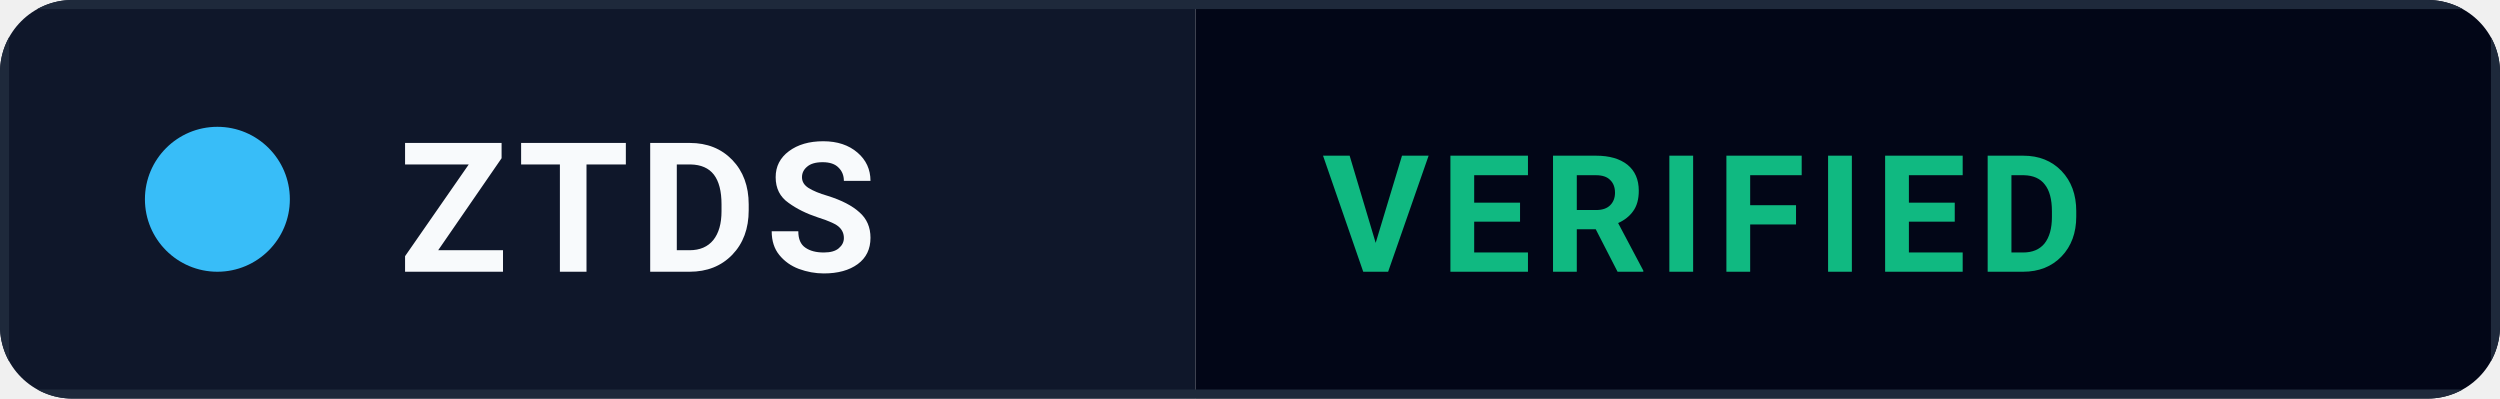
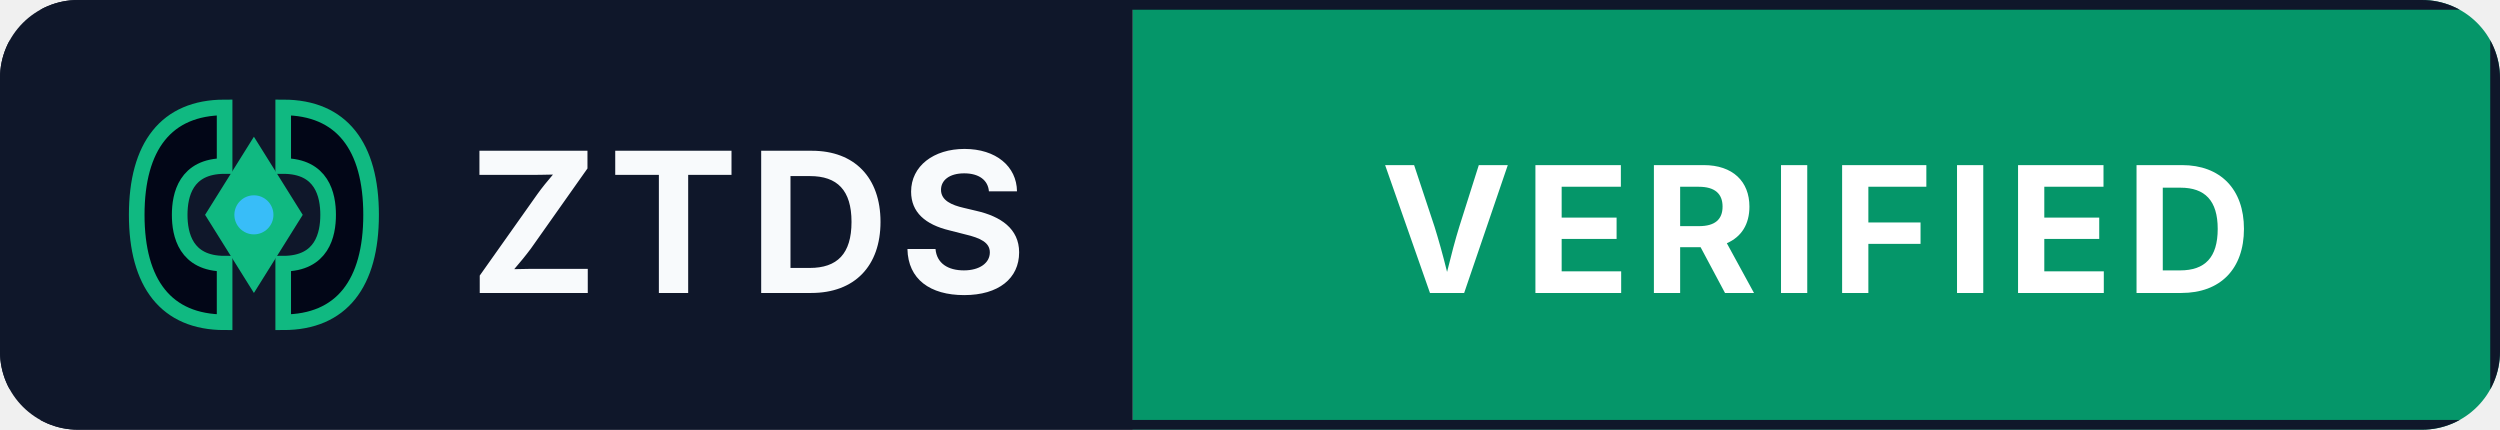
- <svg xmlns="http://www.w3.org/2000/svg" width="138" height="22" viewBox="0 0 138 22" fill="none">
+ <svg xmlns="http://www.w3.org/2000/svg" width="128" height="22" viewBox="0 0 128 22" fill="none">
  <defs>
-     <linearGradient id="bgGrad" x1="0" y1="0" x2="138" y2="22" gradientUnits="userSpaceOnUse">
-       <stop stop-color="#0b0f19" />
-       <stop offset="1" stop-color="#020617" />
-     </linearGradient>
-     <clipPath id="clip">
-       <rect width="138" height="22" rx="4" />
+     <clipPath id="badgeClip">
+       <rect width="128" height="22" rx="4" />
    </clipPath>
  </defs>
-   <g clip-path="url(#clip)">
-     <rect width="66" height="22" fill="#0f172a" />
-     <rect x="66" width="72" height="22" fill="#020617" />
-     <rect width="138" height="22" stroke="#1e293b" stroke-width="1" fill="none" />
-     <circle cx="12" cy="11" r="4" fill="#38bdf8" />
-     <text x="22" y="15" font-family="-apple-system, BlinkMacSystemFont, 'Segoe UI', Roboto, sans-serif" font-size="10" font-weight="700" fill="#f8fafc" letter-spacing="0.5">ZTDS</text>
-     <text x="73" y="15" font-family="-apple-system, BlinkMacSystemFont, 'Segoe UI', Roboto, sans-serif" font-size="9" font-weight="700" fill="#10b981" letter-spacing="0.6">VERIFIED</text>
+   <g clip-path="url(#badgeClip)">
+     <rect width="58" height="22" fill="#0f172a" />
+     <rect x="58" width="70" height="22" fill="#059669" />
+     <rect width="128" height="22" stroke="#0f172a" stroke-width="1" fill="none" />
+     <g transform="translate(6, 4)">
+       <path d="M5.5 1.5C2.5 1.5 1 3.5 1 7C1 10.5 2.5 12.5 5.5 12.5V9.5C3.5 9.5 3.2 8 3.2 7C3.2 6 3.5 4.5 5.5 4.5V1.5Z" fill="#020617" stroke="#10b981" stroke-width="0.8" />
+       <path d="M8.5 1.5C11.5 1.5 13 3.5 13 7C13 10.5 11.5 12.5 8.5 12.5V9.5C10.5 9.5 10.8 8 10.8 7C10.8 6 10.5 4.5 8.5 4.5V1.5Z" fill="#020617" stroke="#10b981" stroke-width="0.8" />
+       <path d="M7 3L9.5 7L7 11L4.5 7Z" fill="#10b981" />
+       <circle cx="7" cy="7" r="1" fill="#38bdf8" />
+     </g>
+     <text x="24" y="15" font-family="-apple-system, BlinkMacSystemFont, 'Inter', Roboto, sans-serif" font-size="10" font-weight="700" fill="#f8fafc" letter-spacing="0.5">ZTDS</text>
+     <text x="93" y="15" text-anchor="middle" font-family="-apple-system, BlinkMacSystemFont, 'Inter', Roboto, sans-serif" font-size="9" font-weight="700" fill="#ffffff" letter-spacing="0.6">VERIFIED</text>
  </g>
</svg>
